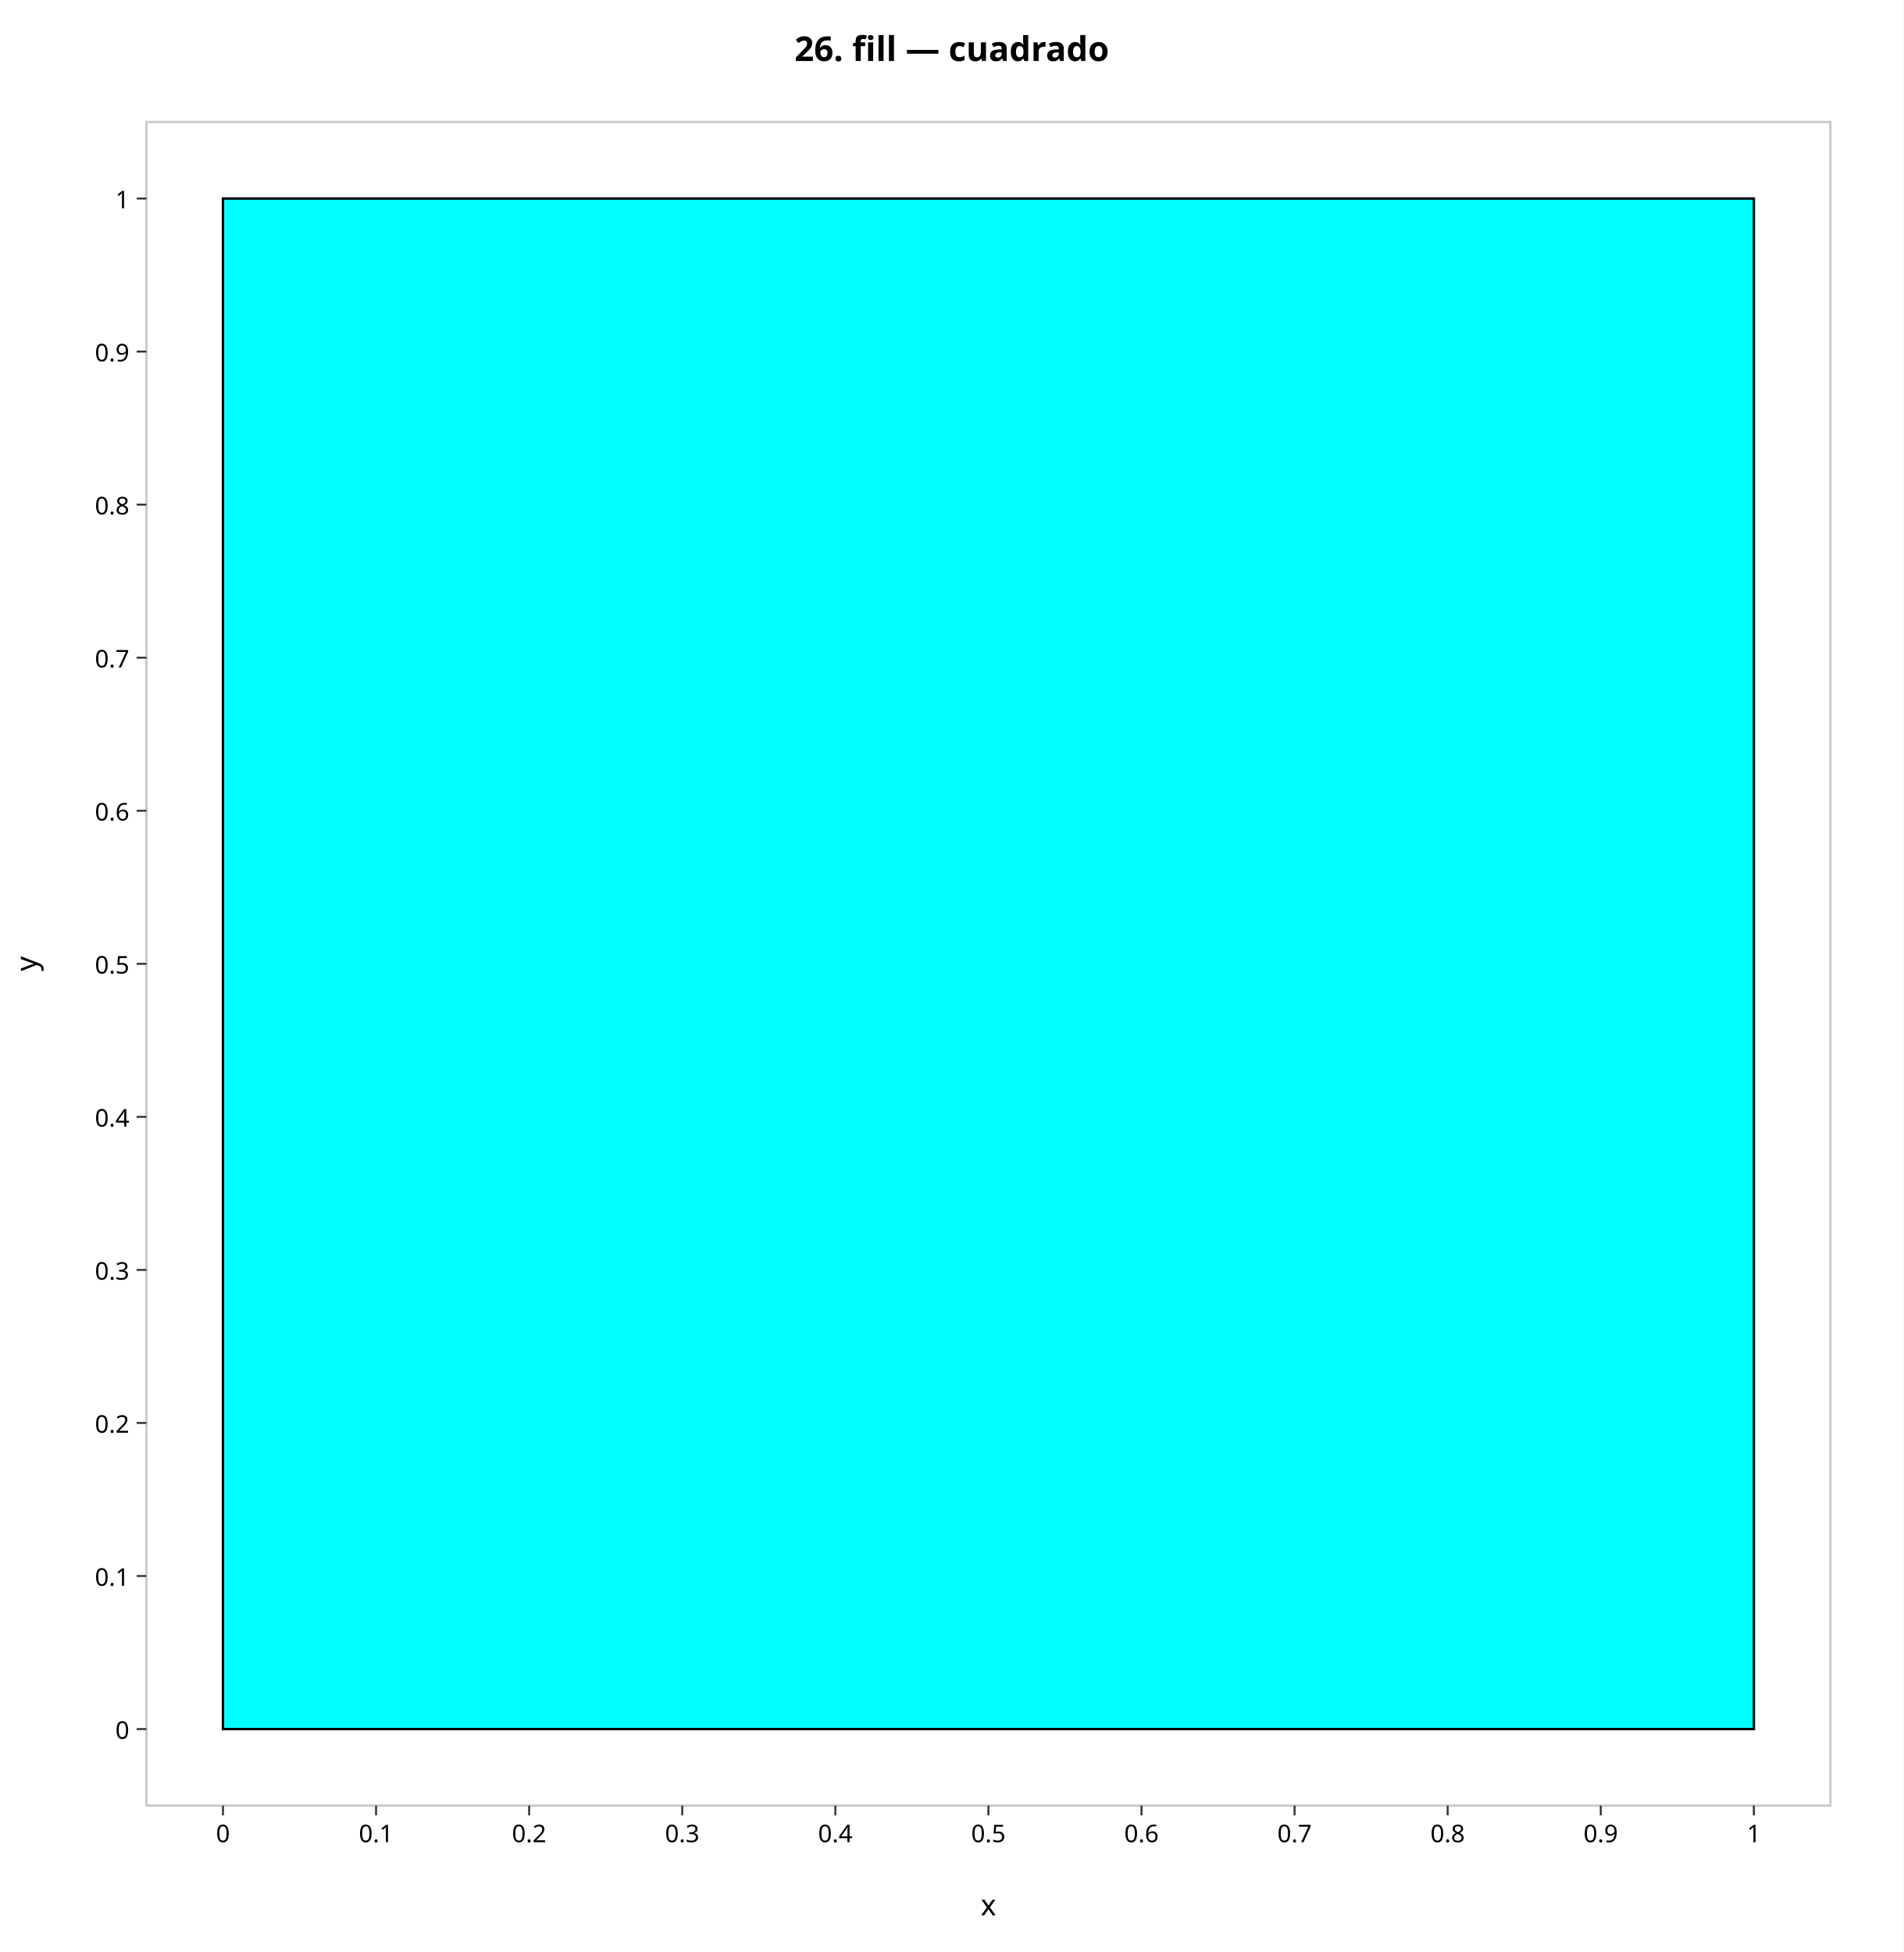
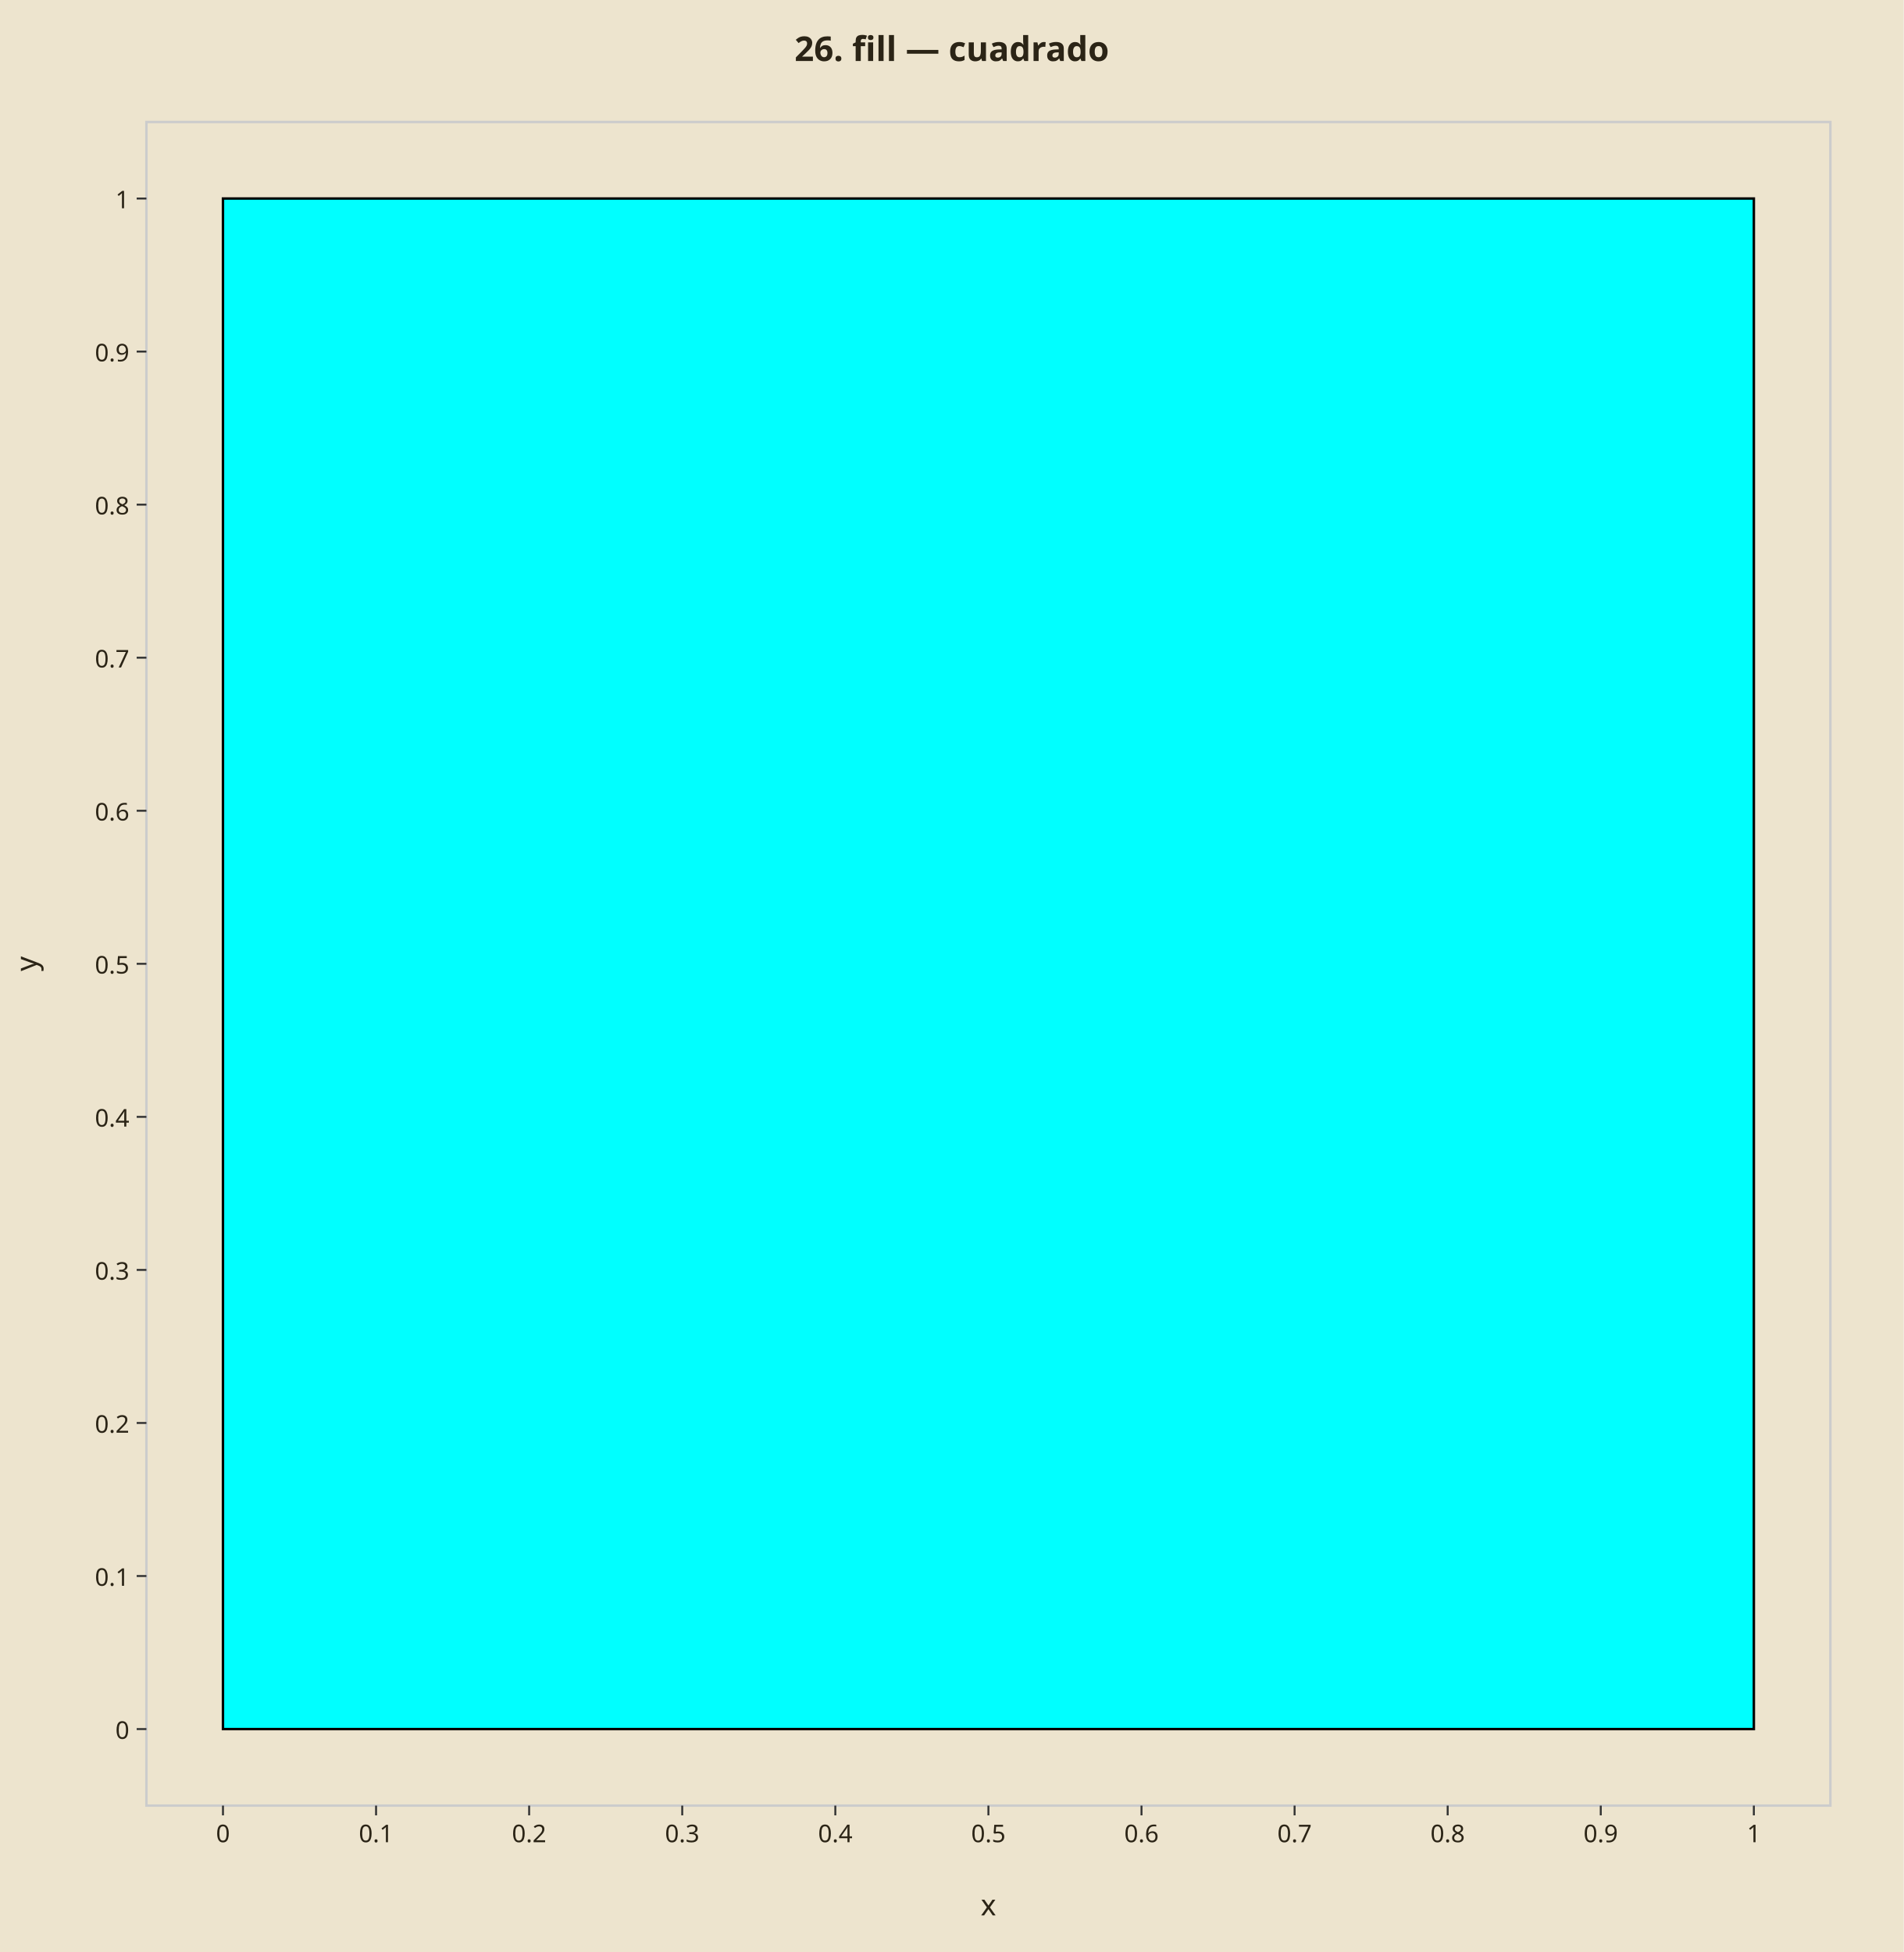
<svg xmlns="http://www.w3.org/2000/svg" width="780" height="800" viewBox="0 0 780 800">
-   <rect x="0" y="0" width="780" height="800" fill="white" />
+   <style>text{fill:#2b2416;}</style>
+   <rect x="0" y="0" width="780" height="800" fill="#ede4ce" />
  <rect x="60" y="50" width="690" height="690" fill="none" stroke="#ccc" />
  <text x="390" y="25" text-anchor="middle" font-family="sans-serif" font-size="14" font-weight="bold">26. fill — cuadrado</text>
  <text x="405" y="785" text-anchor="middle" font-family="sans-serif" font-size="12">x</text>
  <text x="15" y="395" text-anchor="middle" font-family="sans-serif" font-size="12" transform="rotate(-90 15 395)">y</text>
  <text x="91.364" y="755" text-anchor="middle" font-family="sans-serif" font-size="10">0</text>
  <line x1="91.364" y1="740" x2="91.364" y2="744" stroke="#333" stroke-width="0.8" />
  <text x="154.091" y="755" text-anchor="middle" font-family="sans-serif" font-size="10">0.1</text>
  <line x1="154.091" y1="740" x2="154.091" y2="744" stroke="#333" stroke-width="0.8" />
  <text x="216.818" y="755" text-anchor="middle" font-family="sans-serif" font-size="10">0.2</text>
  <line x1="216.818" y1="740" x2="216.818" y2="744" stroke="#333" stroke-width="0.8" />
  <text x="279.545" y="755" text-anchor="middle" font-family="sans-serif" font-size="10">0.3</text>
  <line x1="279.545" y1="740" x2="279.545" y2="744" stroke="#333" stroke-width="0.8" />
  <text x="342.273" y="755" text-anchor="middle" font-family="sans-serif" font-size="10">0.4</text>
  <line x1="342.273" y1="740" x2="342.273" y2="744" stroke="#333" stroke-width="0.8" />
  <text x="405" y="755" text-anchor="middle" font-family="sans-serif" font-size="10">0.5</text>
  <line x1="405" y1="740" x2="405" y2="744" stroke="#333" stroke-width="0.8" />
  <text x="467.727" y="755" text-anchor="middle" font-family="sans-serif" font-size="10">0.6</text>
  <line x1="467.727" y1="740" x2="467.727" y2="744" stroke="#333" stroke-width="0.8" />
  <text x="530.455" y="755" text-anchor="middle" font-family="sans-serif" font-size="10">0.7</text>
  <line x1="530.455" y1="740" x2="530.455" y2="744" stroke="#333" stroke-width="0.8" />
  <text x="593.182" y="755" text-anchor="middle" font-family="sans-serif" font-size="10">0.8</text>
  <line x1="593.182" y1="740" x2="593.182" y2="744" stroke="#333" stroke-width="0.8" />
  <text x="655.909" y="755" text-anchor="middle" font-family="sans-serif" font-size="10">0.9</text>
  <line x1="655.909" y1="740" x2="655.909" y2="744" stroke="#333" stroke-width="0.8" />
  <text x="718.636" y="755" text-anchor="middle" font-family="sans-serif" font-size="10">1</text>
  <line x1="718.636" y1="740" x2="718.636" y2="744" stroke="#333" stroke-width="0.8" />
  <text x="53" y="712.636" text-anchor="end" font-family="sans-serif" font-size="10">0</text>
  <line x1="56" y1="708.636" x2="60" y2="708.636" stroke="#333" stroke-width="0.8" />
  <text x="53" y="649.909" text-anchor="end" font-family="sans-serif" font-size="10">0.1</text>
  <line x1="56" y1="645.909" x2="60" y2="645.909" stroke="#333" stroke-width="0.8" />
  <text x="53" y="587.182" text-anchor="end" font-family="sans-serif" font-size="10">0.2</text>
  <line x1="56" y1="583.182" x2="60" y2="583.182" stroke="#333" stroke-width="0.8" />
  <text x="53" y="524.455" text-anchor="end" font-family="sans-serif" font-size="10">0.3</text>
  <line x1="56" y1="520.455" x2="60" y2="520.455" stroke="#333" stroke-width="0.8" />
  <text x="53" y="461.727" text-anchor="end" font-family="sans-serif" font-size="10">0.4</text>
  <line x1="56" y1="457.727" x2="60" y2="457.727" stroke="#333" stroke-width="0.8" />
  <text x="53" y="399" text-anchor="end" font-family="sans-serif" font-size="10">0.5</text>
  <line x1="56" y1="395" x2="60" y2="395" stroke="#333" stroke-width="0.8" />
  <text x="53" y="336.273" text-anchor="end" font-family="sans-serif" font-size="10">0.6</text>
  <line x1="56" y1="332.273" x2="60" y2="332.273" stroke="#333" stroke-width="0.8" />
  <text x="53" y="273.545" text-anchor="end" font-family="sans-serif" font-size="10">0.7</text>
  <line x1="56" y1="269.545" x2="60" y2="269.545" stroke="#333" stroke-width="0.8" />
  <text x="53" y="210.818" text-anchor="end" font-family="sans-serif" font-size="10">0.8</text>
  <line x1="56" y1="206.818" x2="60" y2="206.818" stroke="#333" stroke-width="0.8" />
  <text x="53" y="148.091" text-anchor="end" font-family="sans-serif" font-size="10">0.9</text>
  <line x1="56" y1="144.091" x2="60" y2="144.091" stroke="#333" stroke-width="0.8" />
  <text x="53" y="85.364" text-anchor="end" font-family="sans-serif" font-size="10">1</text>
  <line x1="56" y1="81.364" x2="60" y2="81.364" stroke="#333" stroke-width="0.8" />
  <defs>
    <clipPath id="plot">
      <rect x="60" y="50" width="690" height="690" />
    </clipPath>
  </defs>
  <g clip-path="url(#plot)">
    <polygon points="91.36,708.64 718.64,708.64 718.64,81.36 91.36,81.36" fill="#00FFFF" fill-opacity="1" stroke="black" stroke-width="1" />
  </g>
</svg>
